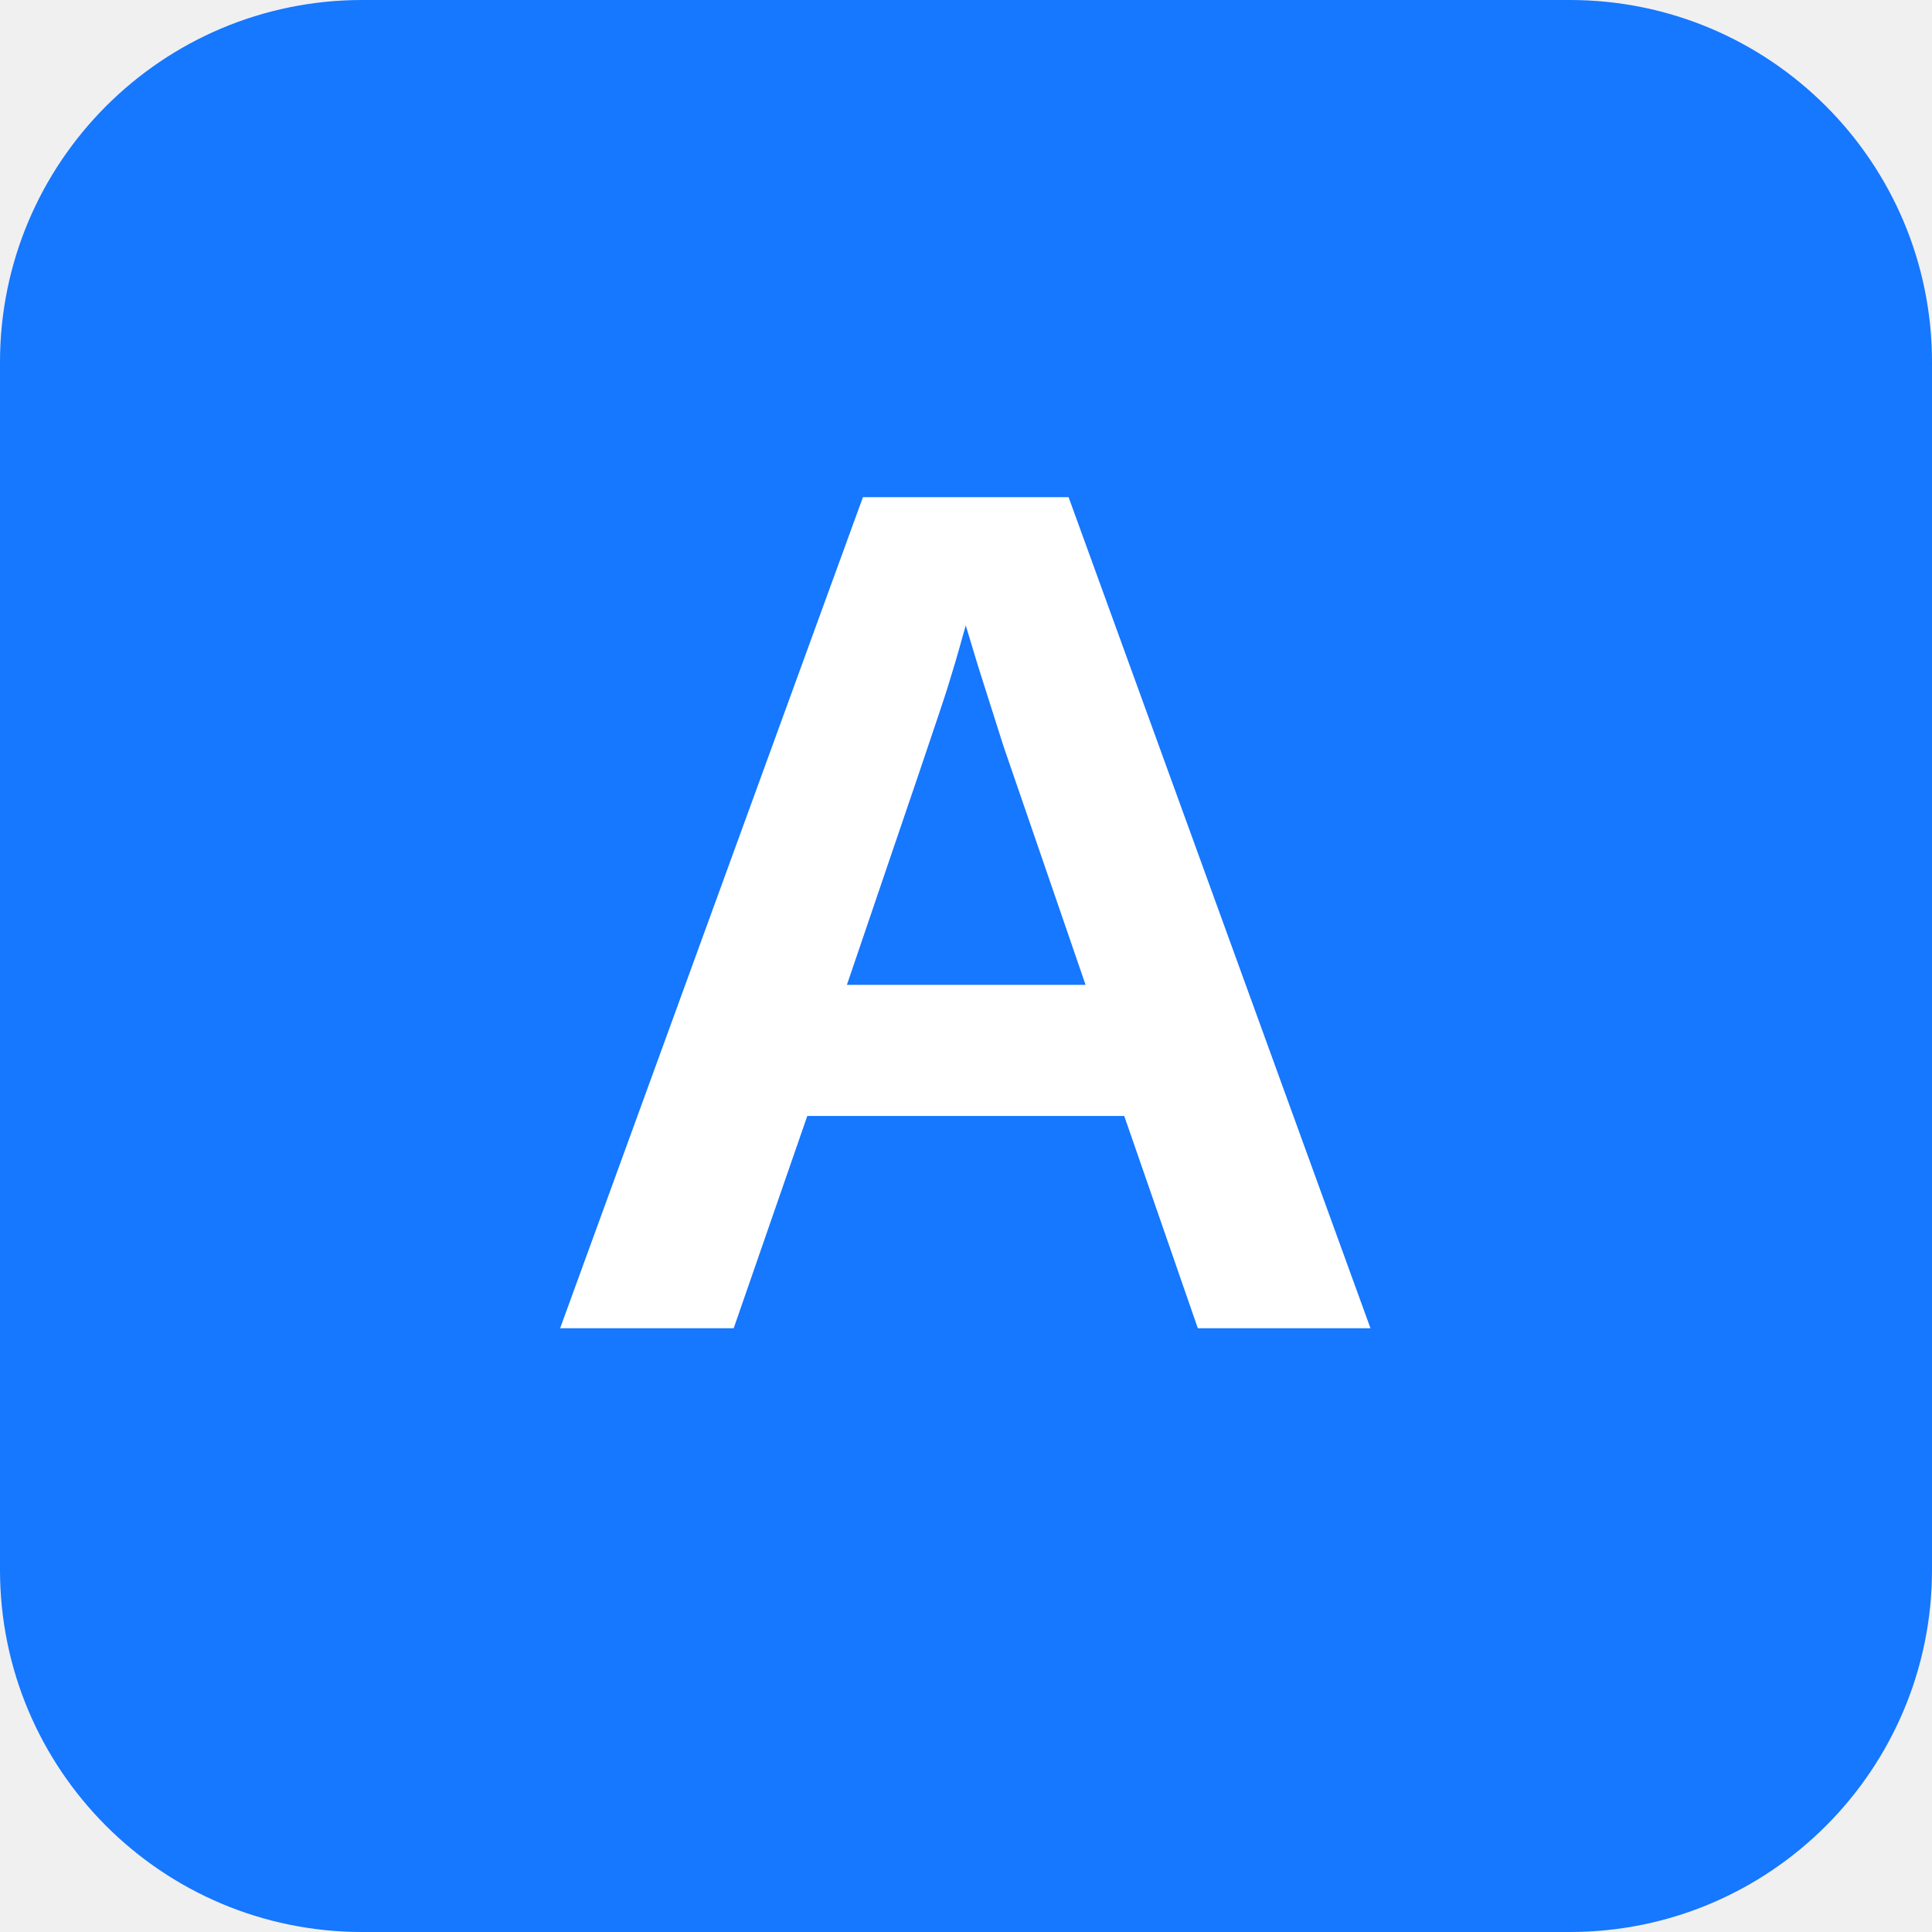
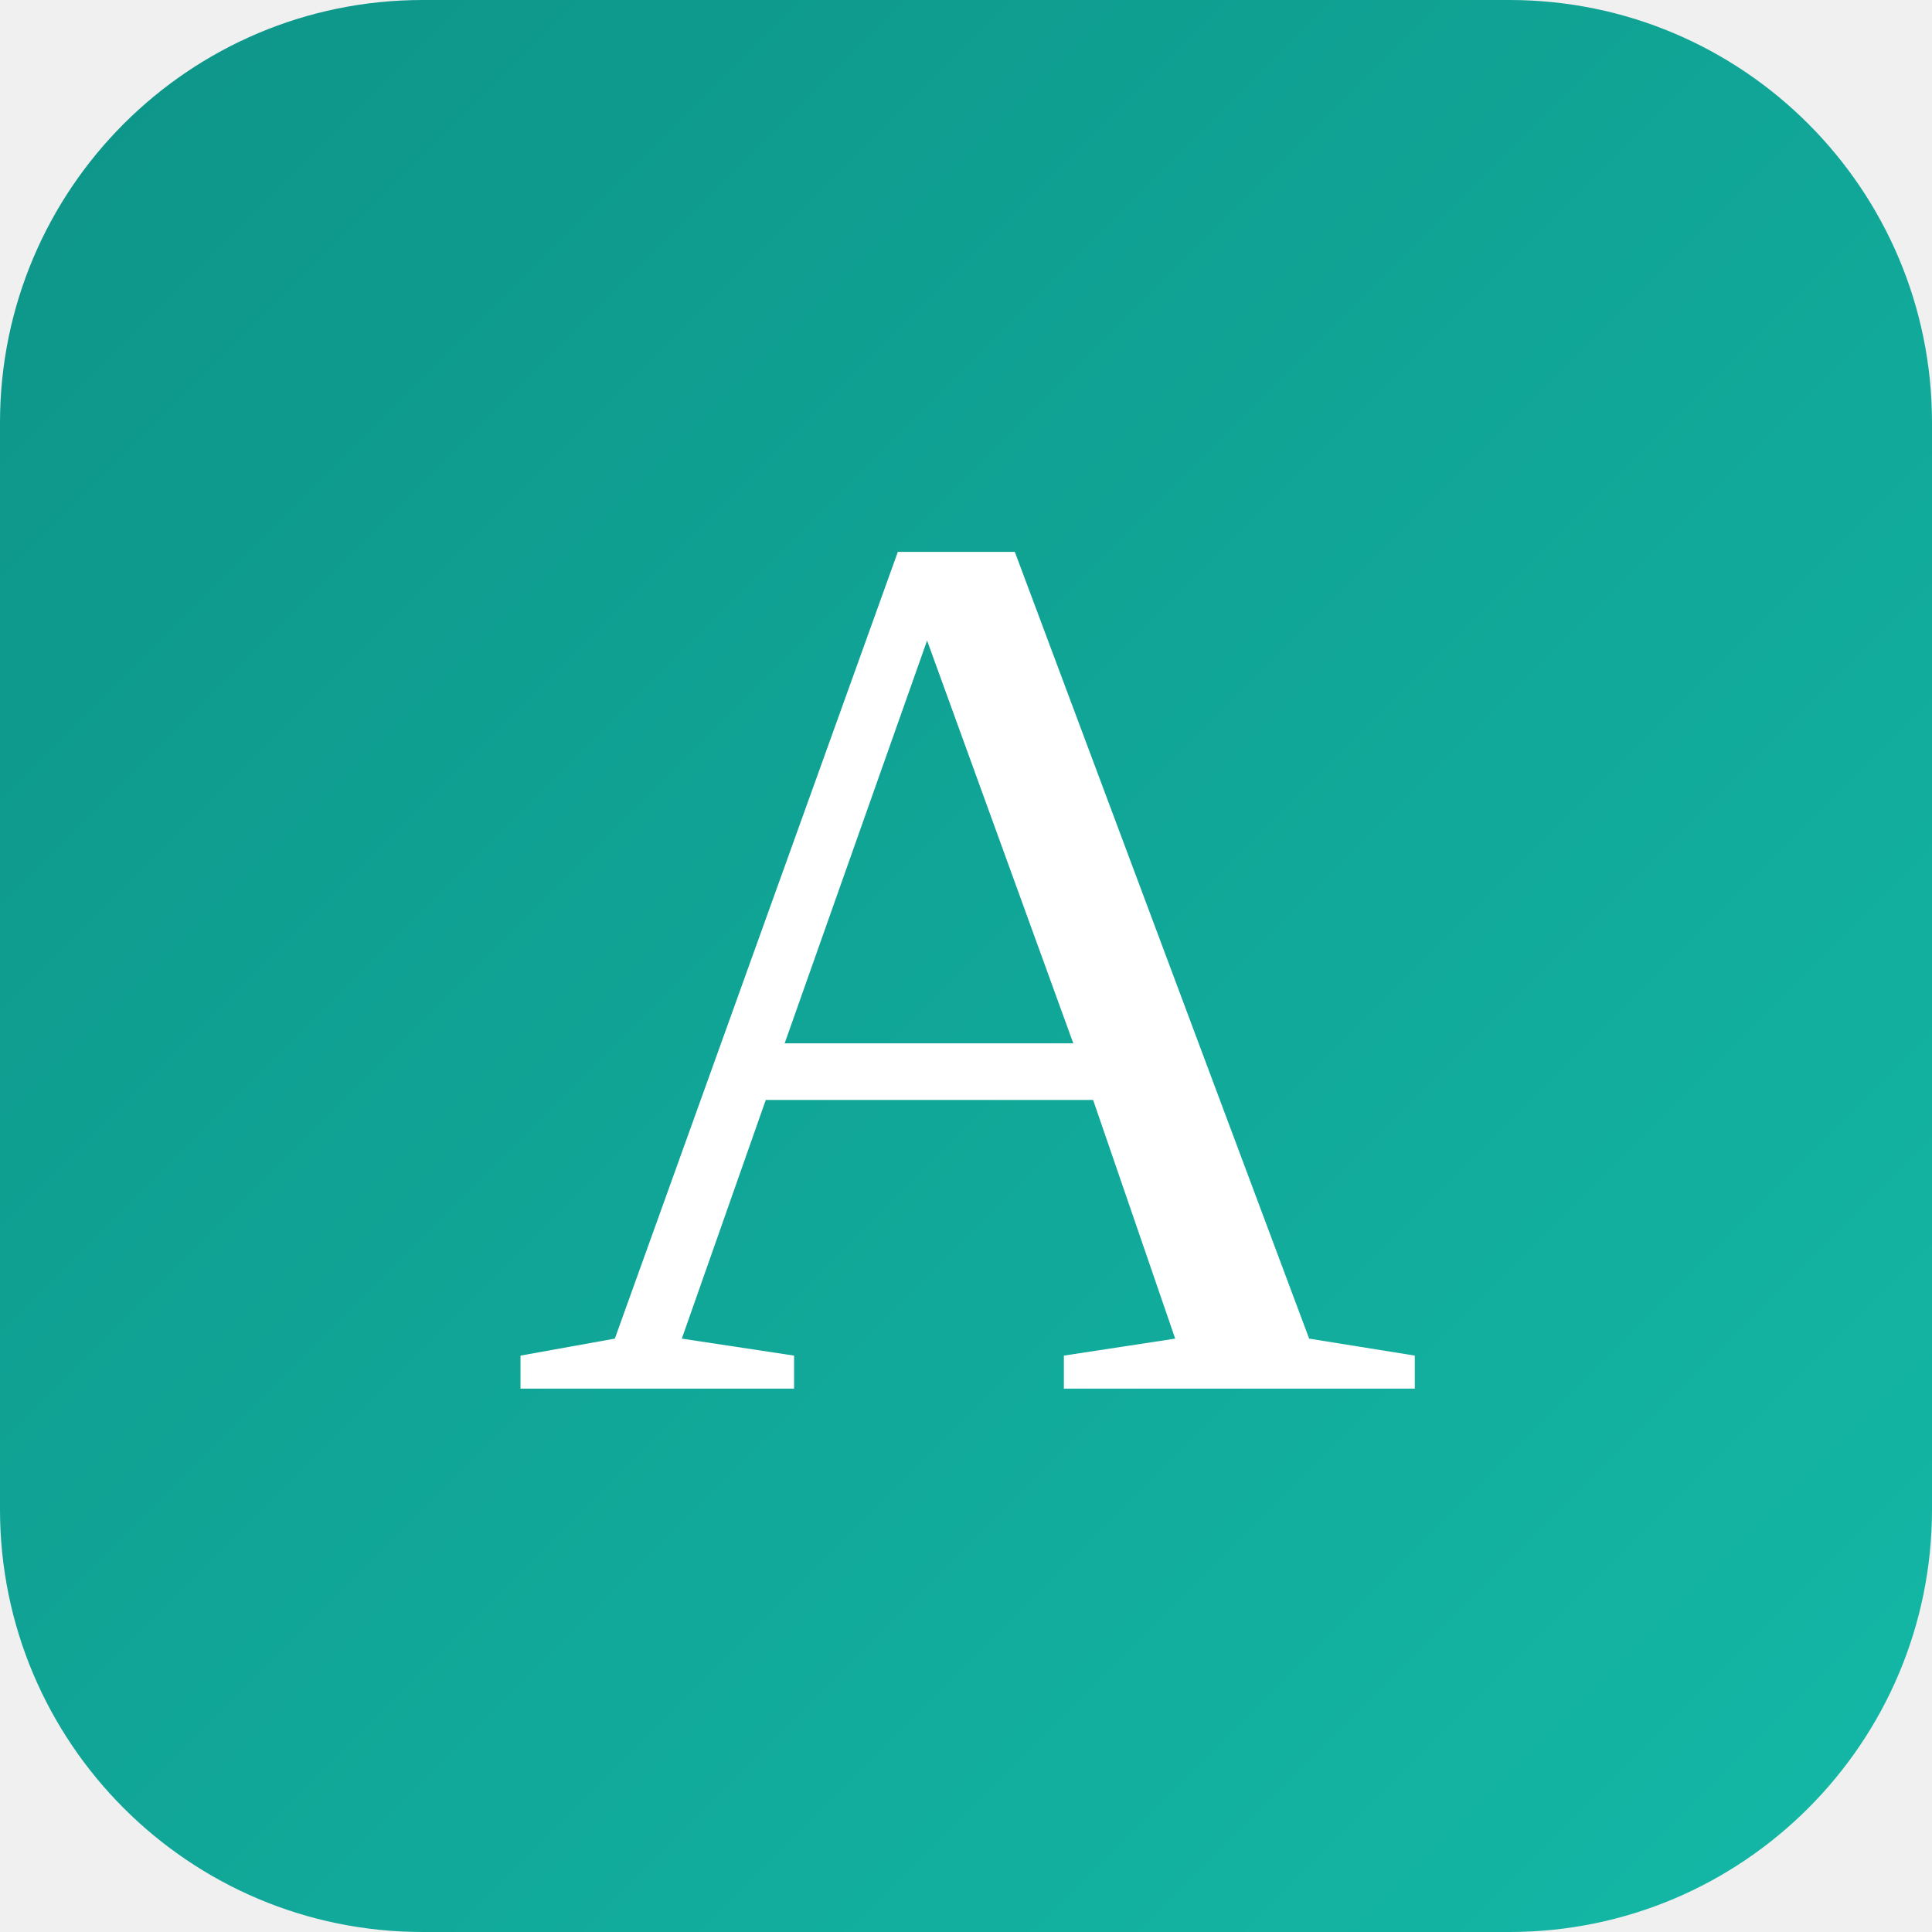
<svg xmlns="http://www.w3.org/2000/svg" viewBox="0 0 32 32">
-   <rect width="32" height="32" rx="6" fill="#1677ff" />
-   <text x="16" y="22" font-family="Arial,sans-serif" font-size="20" font-weight="bold" fill="white" text-anchor="middle">A</text>
+   <defs>
+     <linearGradient id="bg" x1="0" y1="0" x2="1" y2="1">
+       <stop offset="0" stop-color="#0d9488" />
+       <stop offset="1" stop-color="#14b8a6" />
+     </linearGradient>
+   </defs>
+   <rect width="32" height="32" rx="7" fill="url(#bg)" />
+   <text x="16" y="23" font-family="Georgia,'Times New Roman',serif" font-size="21" fill="white" text-anchor="middle">A</text>
</svg>
